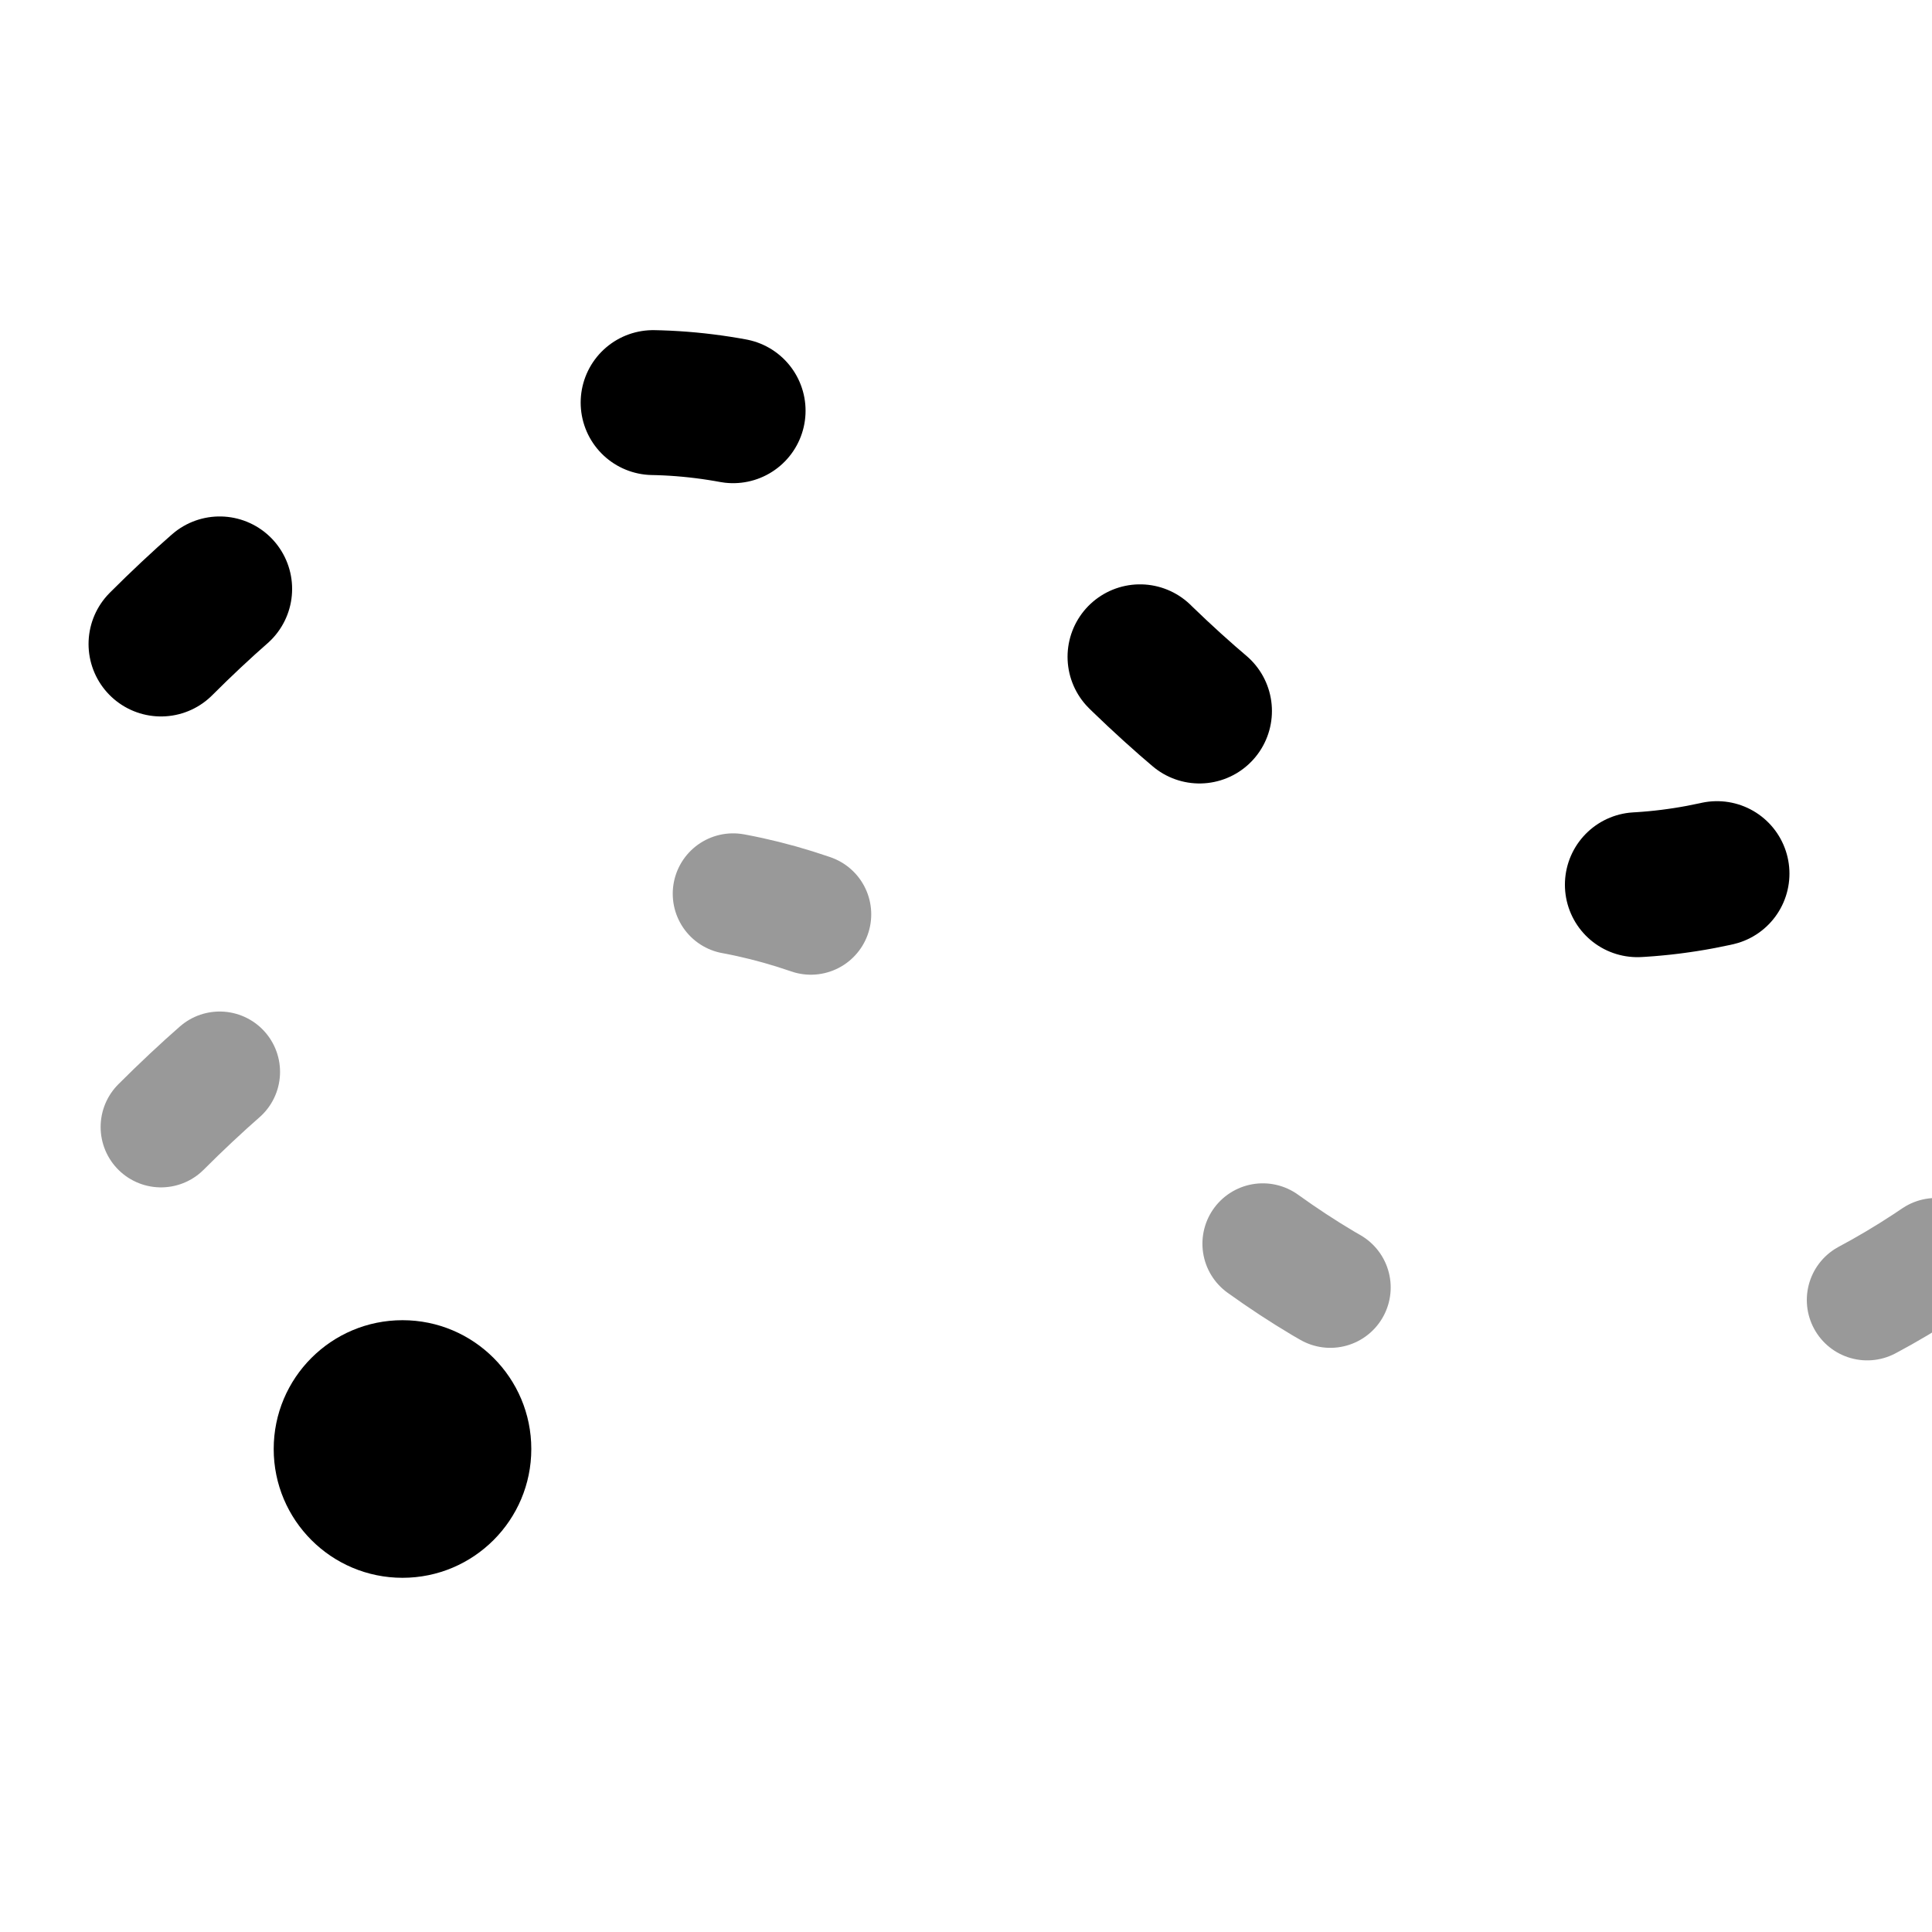
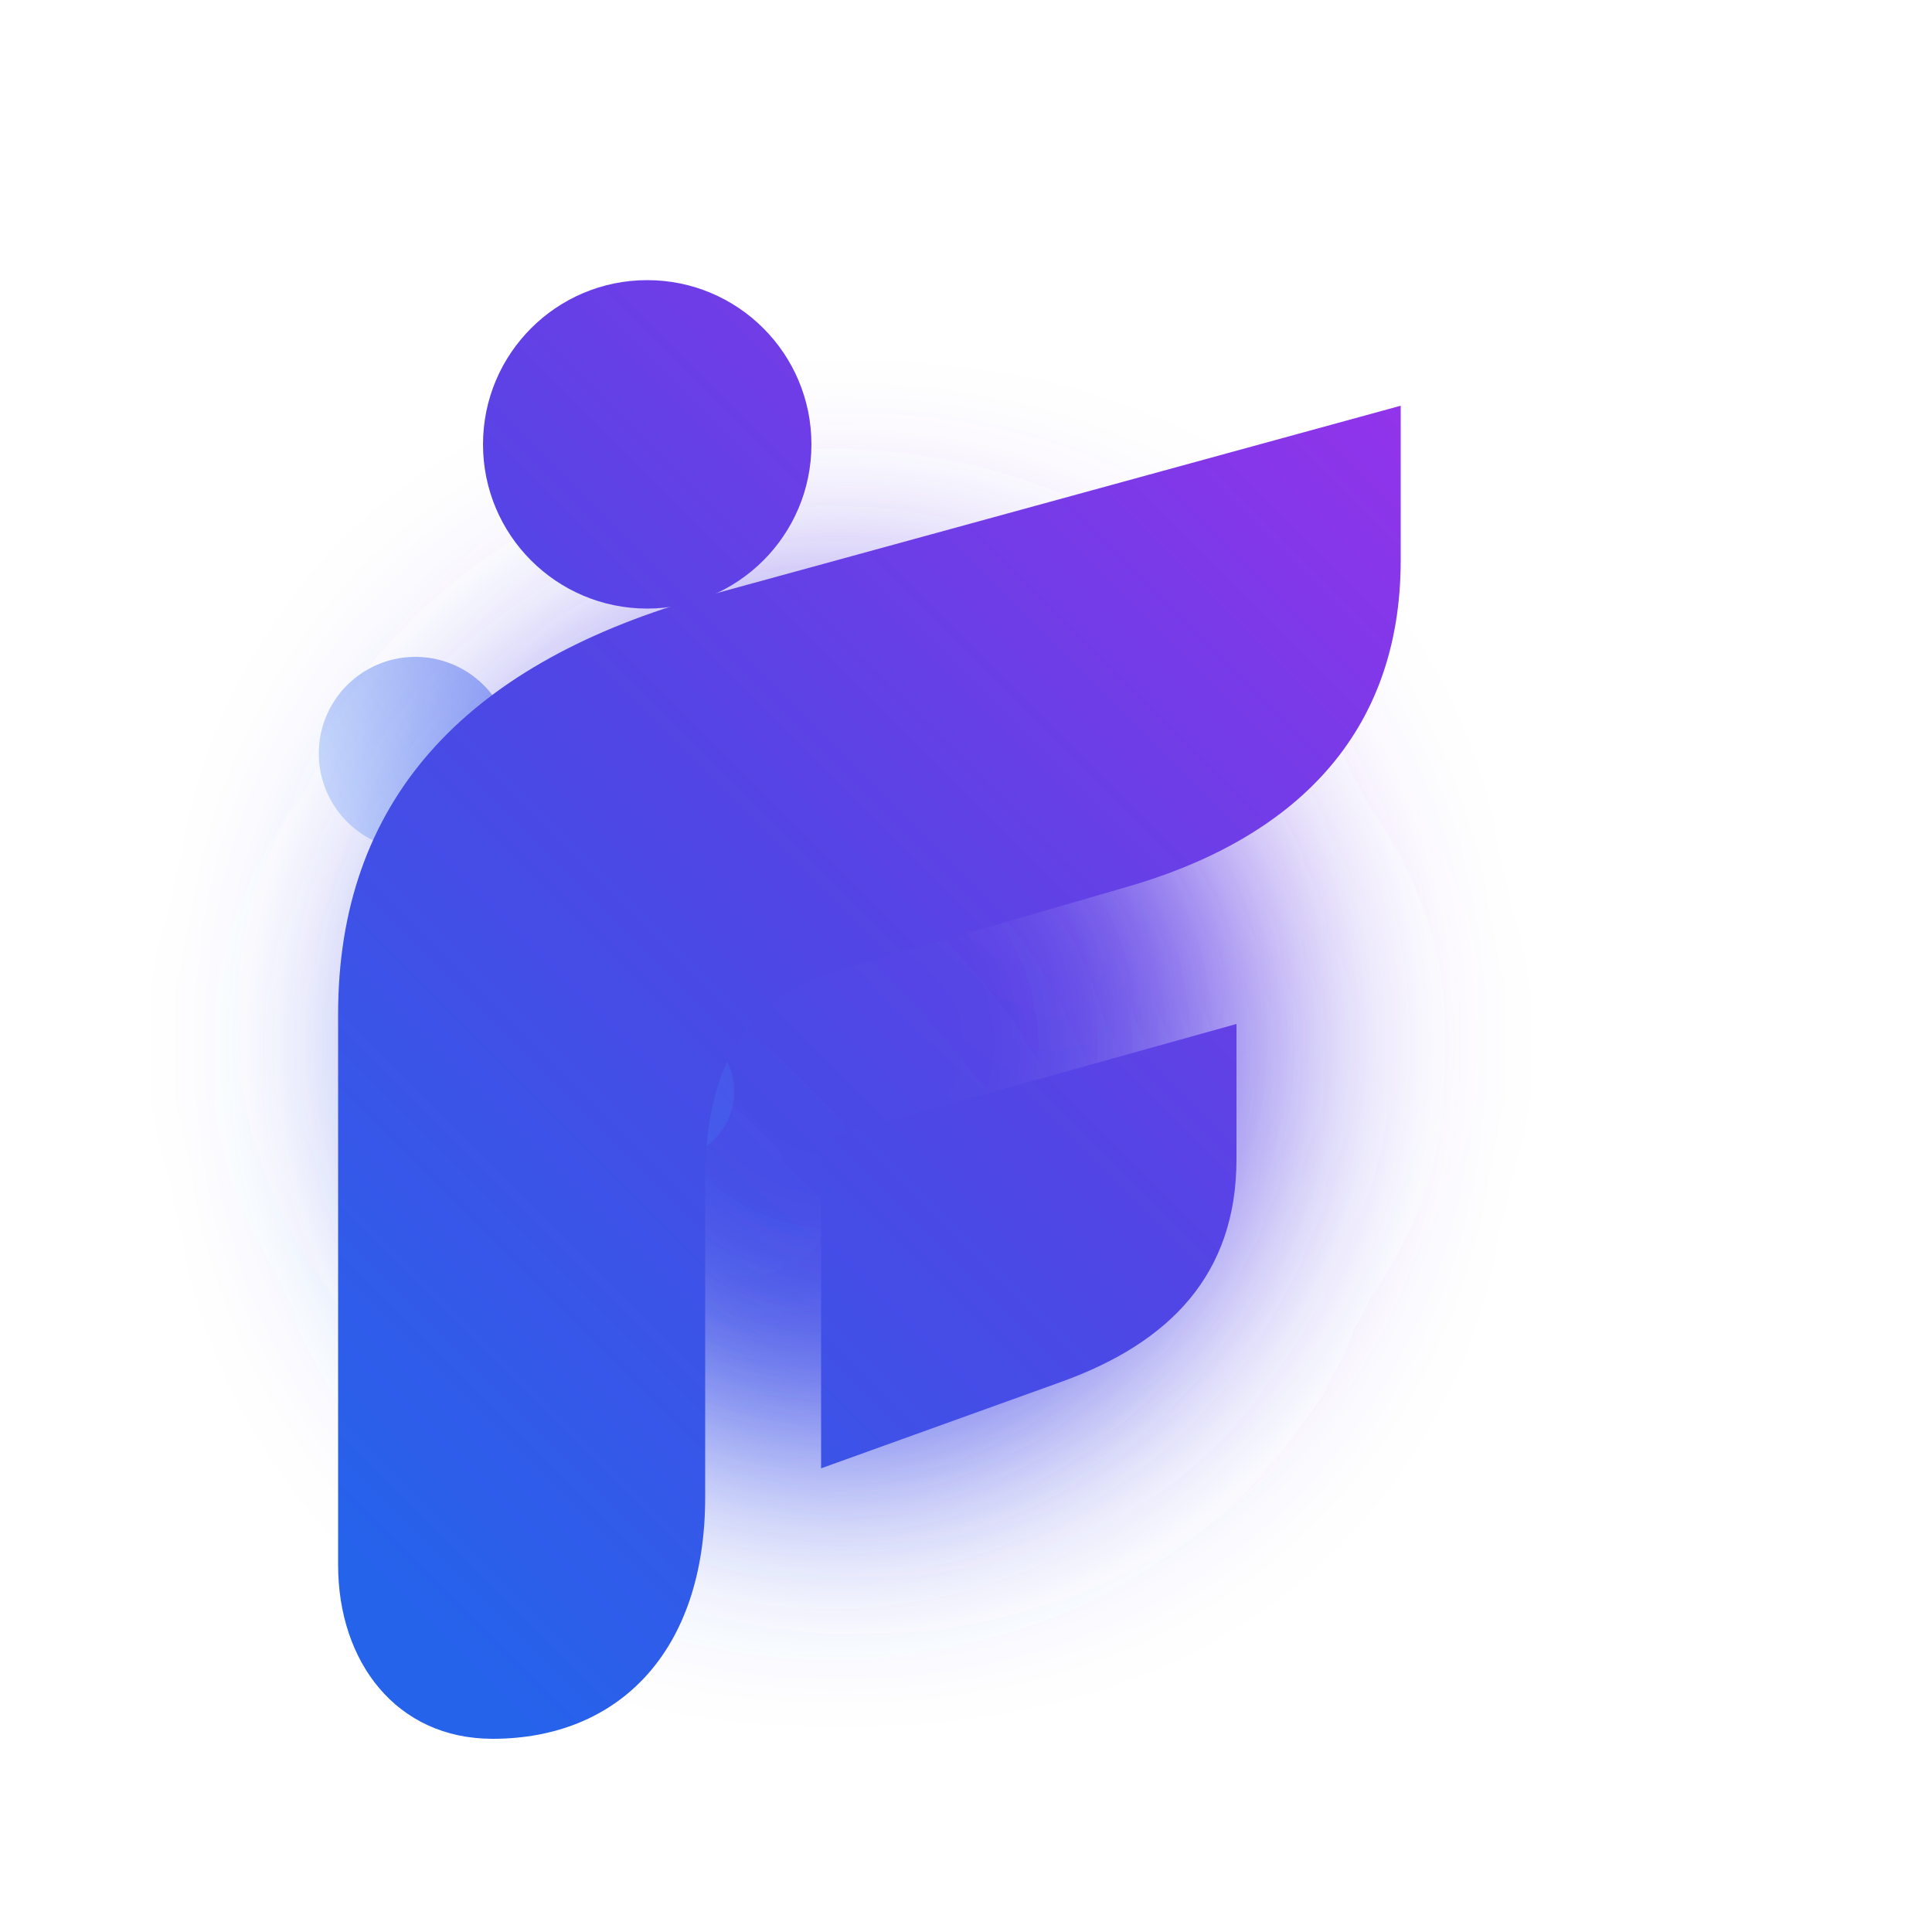
- <svg xmlns="http://www.w3.org/2000/svg" viewBox="0 0 24 24" fill="none">
-   <path d="M2 8 C6 4,10 4,14 8 S22 12,26 8" stroke="currentColor" stroke-width="1.8" stroke-linecap="round" stroke-dasharray="1 6">
-     <animate attributeName="stroke-dashoffset" from="0" to="-7" dur="1.6s" repeatCount="indefinite" />
-   </path>
-   <path d="M2 14 C6 10,10 10,14 14 S22 18,26 14" stroke="currentColor" stroke-width="1.5" stroke-linecap="round" opacity="0.4" stroke-dasharray="1 7">
-     <animate attributeName="stroke-dashoffset" from="0" to="-8" dur="2.2s" repeatCount="indefinite" />
-   </path>
-   <circle cx="5" cy="18" r="1.6" fill="currentColor" />
+ <svg xmlns="http://www.w3.org/2000/svg" viewBox="0 0 200 200" width="200" height="200" fill="none">
+   <defs>
+     <linearGradient id="brandGrad" x1="35" y1="160" x2="150" y2="45" gradientUnits="userSpaceOnUse">
+       <stop offset="0%" stop-color="#2563EB" />
+       <stop offset="48%" stop-color="#4F46E5" />
+       <stop offset="100%" stop-color="#9333EA" />
+     </linearGradient>
+     <linearGradient id="cometGrad" x1="48" y1="125" x2="150" y2="65" gradientUnits="userSpaceOnUse">
+       <stop offset="0%" stop-color="#3B82F6" stop-opacity=".15" />
+       <stop offset="50%" stop-color="#4F46E5" stop-opacity=".85" />
+       <stop offset="100%" stop-color="#9333EA" />
+     </linearGradient>
+     <filter id="ambientBlur" x="-80%" y="-80%" width="260%" height="260%">
+       <feGaussianBlur stdDeviation="12" />
+     </filter>
+   </defs>
+   <style>
+         .stage {
+         transform-origin: 100px 100px;
+         animation: stage 4.4s ease-in-out infinite;
+         }
+ 
+         .swirl {
+         transform-origin: 100px 100px;
+         animation: rotate 4.4s cubic-bezier(.45,0,.2,1) infinite;
+         }
+ 
+         .line {
+         stroke-linecap: round;
+         stroke-linejoin: round;
+         animation-iteration-count: infinite;
+         animation-duration: 4.4s;
+         animation-timing-function: cubic-bezier(.4,0,.2,1);
+         }
+ 
+         .line1 {
+         stroke-dasharray: 0 400;
+         animation-name: draw1;
+         }
+ 
+         .line2 {
+         stroke-dasharray: 0 400;
+         animation-name: draw2;
+         }
+ 
+         .line3 {
+         stroke-dasharray: 0 400;
+         animation-name: draw3;
+         }
+ 
+         .final-logo {
+         transform-origin: 100px 100px;
+         animation: reveal 4.4s ease-in-out infinite;
+         }
+ 
+         .logo-dot {
+         transform-box: fill-box;
+         transform-origin: center;
+         animation: dotIn 4.4s cubic-bezier(.2,.8,.2,1) infinite;
+         }
+ 
+         .glow {
+         transform-origin: 100px 100px;
+         animation: glow 4.4s ease-in-out infinite;
+         }
+ 
+         @keyframes draw1 {
+         0%, 2% {
+         stroke-dasharray: 0 400;
+         stroke-dashoffset: 0;
+         opacity: 0;
+         }
+         5% { opacity: 1; }
+         15%, 23% {
+         stroke-dasharray: 100 400;
+         stroke-dashoffset: 0;
+         opacity: 1;
+         }
+         38% {
+         stroke-dasharray: 70 400;
+         stroke-dashoffset: -100;
+         opacity: .9;
+         }
+         50%, 100% {
+         stroke-dasharray: 0 400;
+         stroke-dashoffset: -180;
+         opacity: 0;
+         }
+         }
+ 
+         @keyframes draw2 {
+         0%, 9% {
+         stroke-dasharray: 0 400;
+         stroke-dashoffset: 0;
+         opacity: 0;
+         }
+         12% { opacity: 1; }
+         21%, 26% {
+         stroke-dasharray: 68 400;
+         stroke-dashoffset: 0;
+         opacity: 1;
+         }
+         40% {
+         stroke-dasharray: 45 400;
+         stroke-dashoffset: -90;
+         opacity: .8;
+         }
+         51%, 100% {
+         stroke-dasharray: 0 400;
+         stroke-dashoffset: -140;
+         opacity: 0;
+         }
+         }
+ 
+         @keyframes draw3 {
+         0%, 16% {
+         stroke-dasharray: 0 400;
+         stroke-dashoffset: 0;
+         opacity: 0;
+         }
+         19% { opacity: 1; }
+         27%, 30% {
+         stroke-dasharray: 38 400;
+         stroke-dashoffset: 0;
+         opacity: 1;
+         }
+         43% {
+         stroke-dasharray: 25 400;
+         stroke-dashoffset: -60;
+         opacity: .7;
+         }
+         52%, 100% {
+         stroke-dasharray: 0 400;
+         stroke-dashoffset: -100;
+         opacity: 0;
+         }
+         }
+ 
+         @keyframes rotate {
+         0%, 28% {
+         transform: rotate(0deg) scale(1);
+         }
+         43% {
+         transform: rotate(155deg) scale(.96);
+         }
+         55% {
+         transform: rotate(290deg) scale(.9);
+         }
+         65%, 100% {
+         transform: rotate(360deg) scale(.9);
+         }
+         }
+ 
+         @keyframes reveal {
+         0%, 43% {
+         opacity: 0;
+         transform: scale(.88);
+         }
+         52% {
+         opacity: 1;
+         transform: scale(1.025);
+         }
+         60%, 85% {
+         opacity: 1;
+         transform: scale(1);
+         }
+         94%, 100% {
+         opacity: 0;
+         transform: scale(.96);
+         }
+         }
+ 
+         @keyframes dotIn {
+         0%, 48% {
+         opacity: 0;
+         transform: scale(.15);
+         }
+         57% {
+         opacity: 1;
+         transform: scale(1.12);
+         }
+         64%, 85% {
+         opacity: 1;
+         transform: scale(1);
+         }
+         94%, 100% {
+         opacity: 0;
+         transform: scale(.85);
+         }
+         }
+ 
+         @keyframes glow {
+         0%, 58% {
+         opacity: 0;
+         transform: scale(.8);
+         }
+         69% {
+         opacity: .32;
+         transform: scale(1.05);
+         }
+         79% {
+         opacity: .12;
+         transform: scale(1);
+         }
+         88%, 100% {
+         opacity: 0;
+         transform: scale(.9);
+         }
+         }
+ 
+         @keyframes stage {
+         0%, 86% { opacity: 1; }
+         95%, 100% { opacity: 0; }
+         }
+ 
+         @media (prefers-reduced-motion: reduce) {
+         .stage, .swirl, .line, .final-logo, .logo-dot, .glow {
+         animation: none !important;
+         }
+         .final-logo, .logo-dot { opacity: 1; }
+         }
+     </style>
+   <g class="stage">
+     <circle class="glow" cx="87" cy="108" r="43" fill="url(#brandGrad)" filter="url(#ambientBlur)" />
+     <g class="swirl" fill="none">
+       <path class="line line1" d="M43 78 C61 55 88 51 112 64 S151 92 137 117 S89 150 60 127" stroke="url(#cometGrad)" stroke-width="20" />
+       <path class="line line2" d="M54 96 C72 77 94 73 113 85 S140 108 125 126 S90 143 70 126" stroke="url(#cometGrad)" stroke-width="17" />
+       <path class="line line3" d="M69 113 C83 99 101 96 114 105 S126 122 109 134" stroke="url(#cometGrad)" stroke-width="14" />
+     </g>
+     <g class="final-logo">
+       <path d="M35 151            V105            C35 83 48 69 72 62            L145 42            V58            C145 76 134 87 116 92            L85 101            C77 104 73 111 73 122            V155            C73 171 64 180 51 180            C41 180 35 172 35 162            Z" fill="url(#brandGrad)" />
+       <path d="M85 118            L128 106            V120            C128 132 121 139 110 143            L85 152            Z" fill="url(#brandGrad)" />
+       <circle class="logo-dot" cx="67" cy="46" r="17" fill="url(#brandGrad)" />
+     </g>
+   </g>
</svg>
